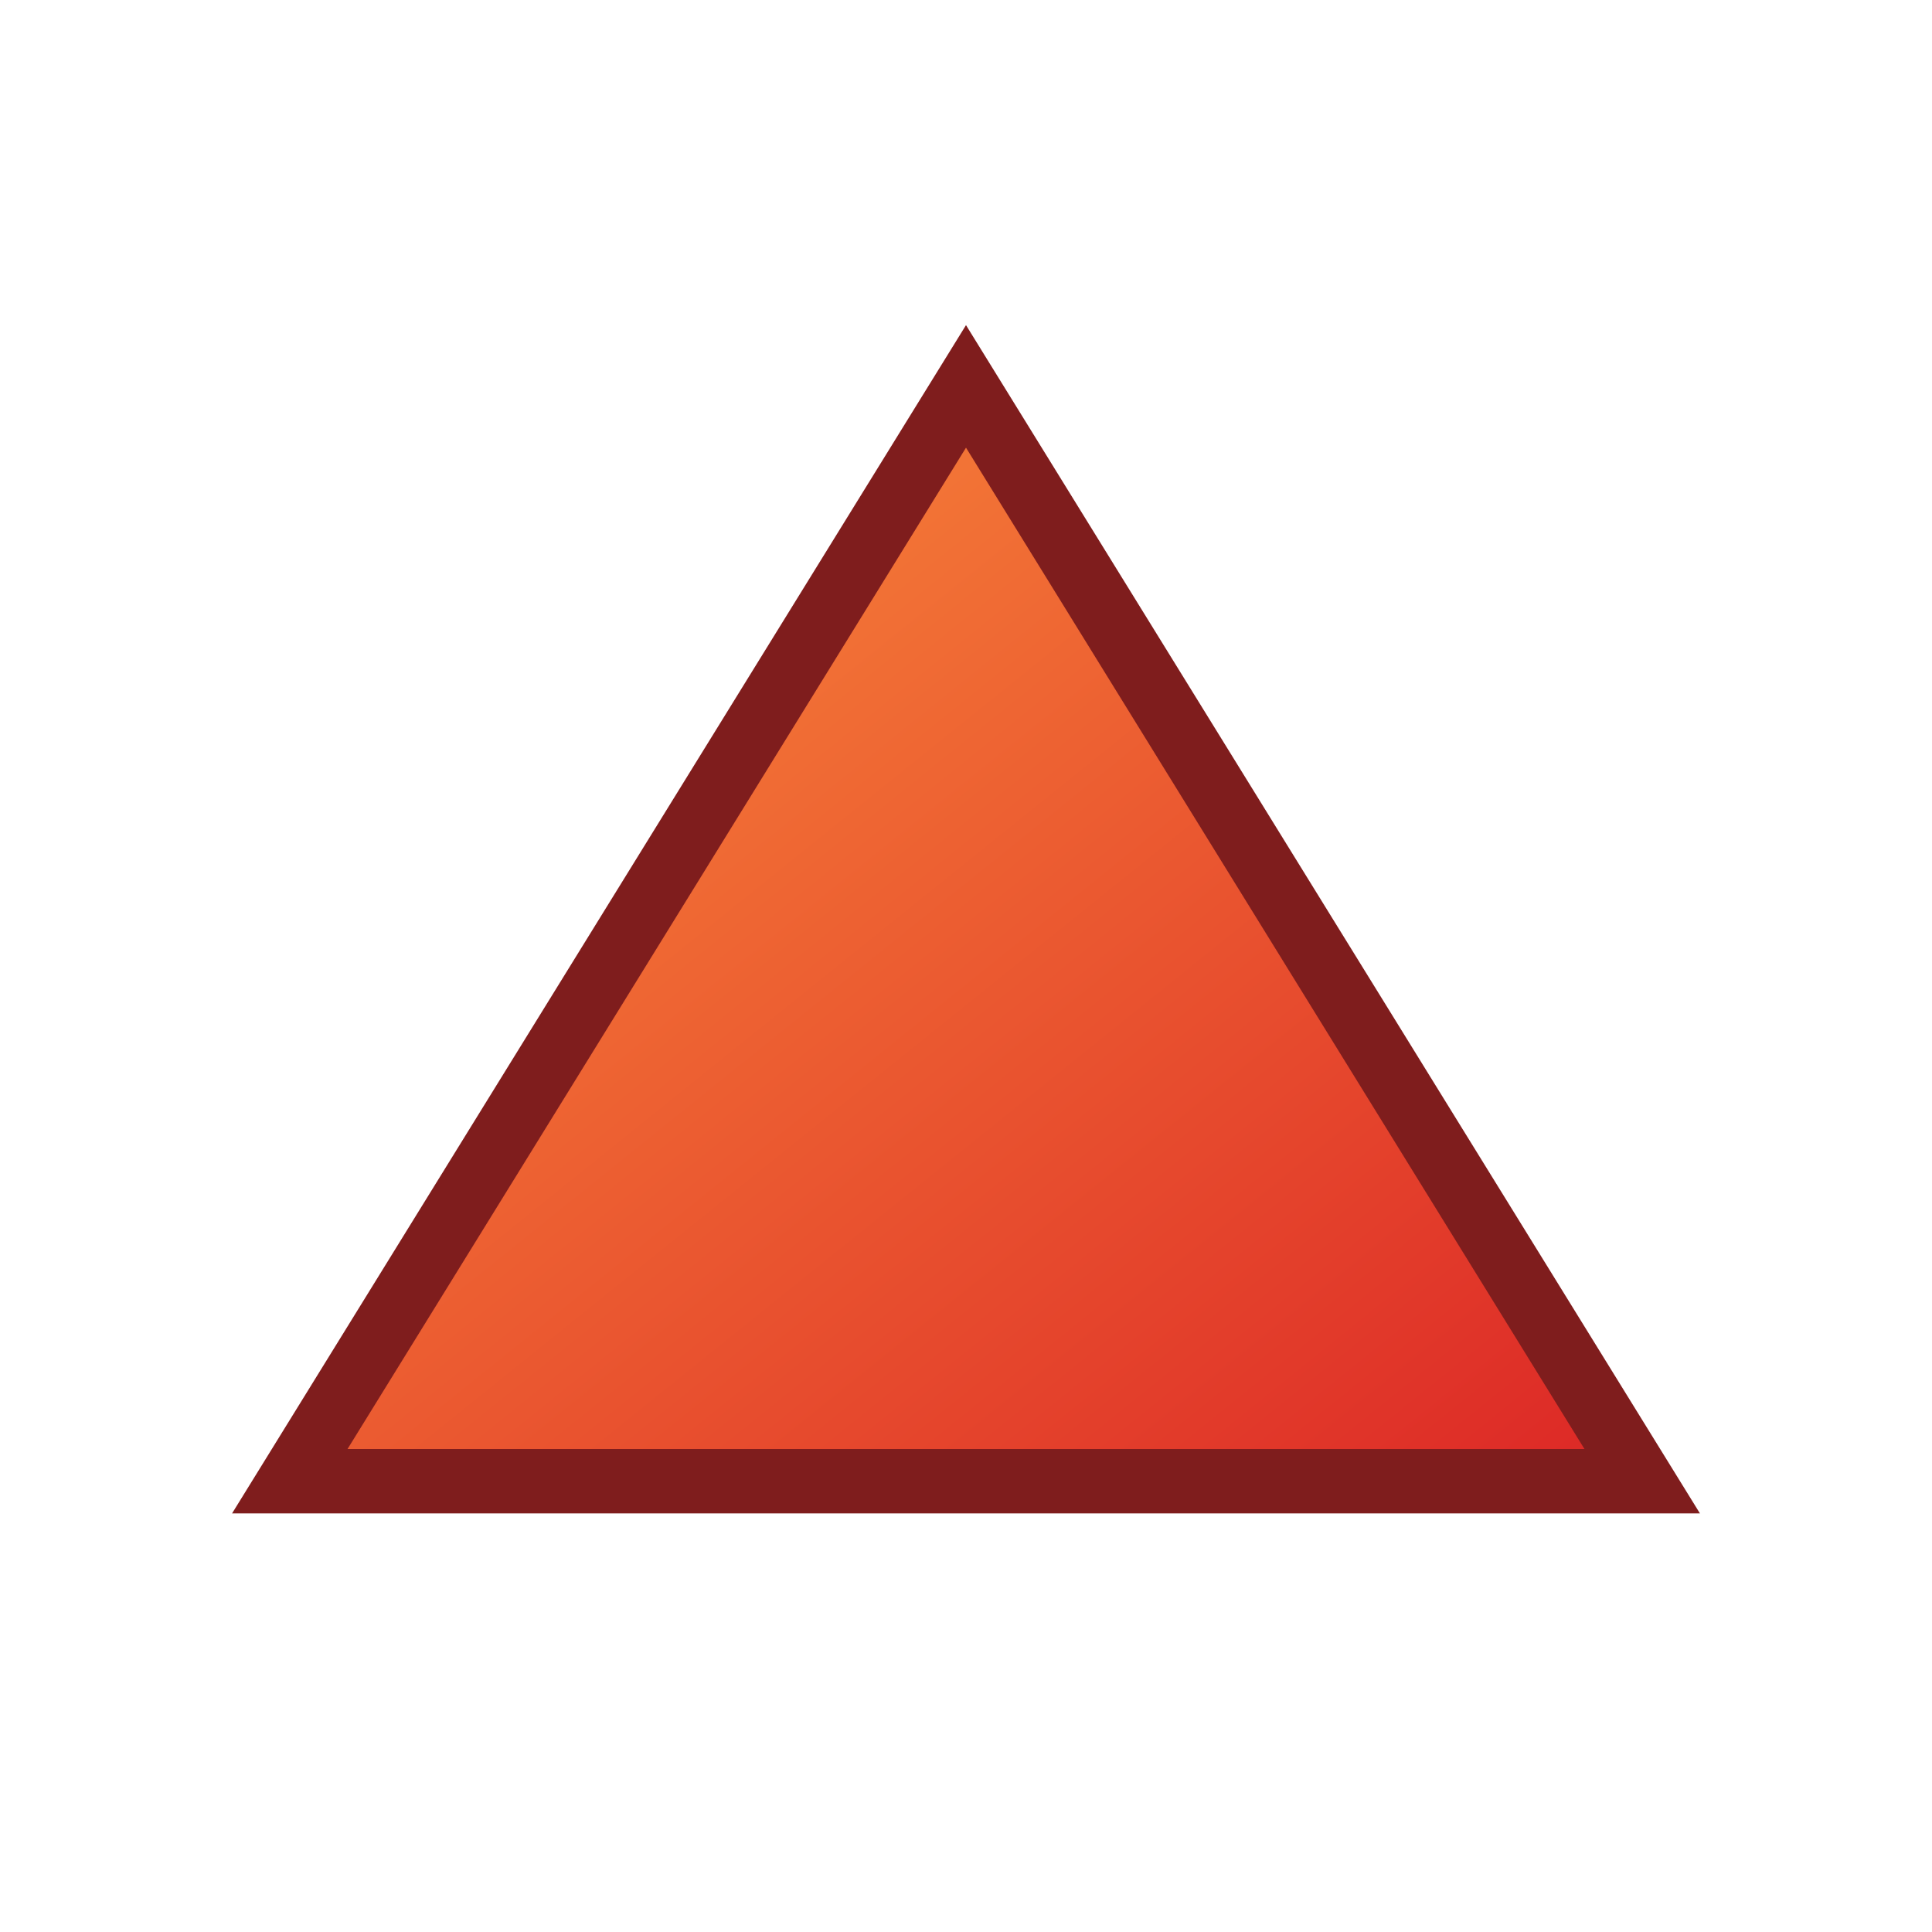
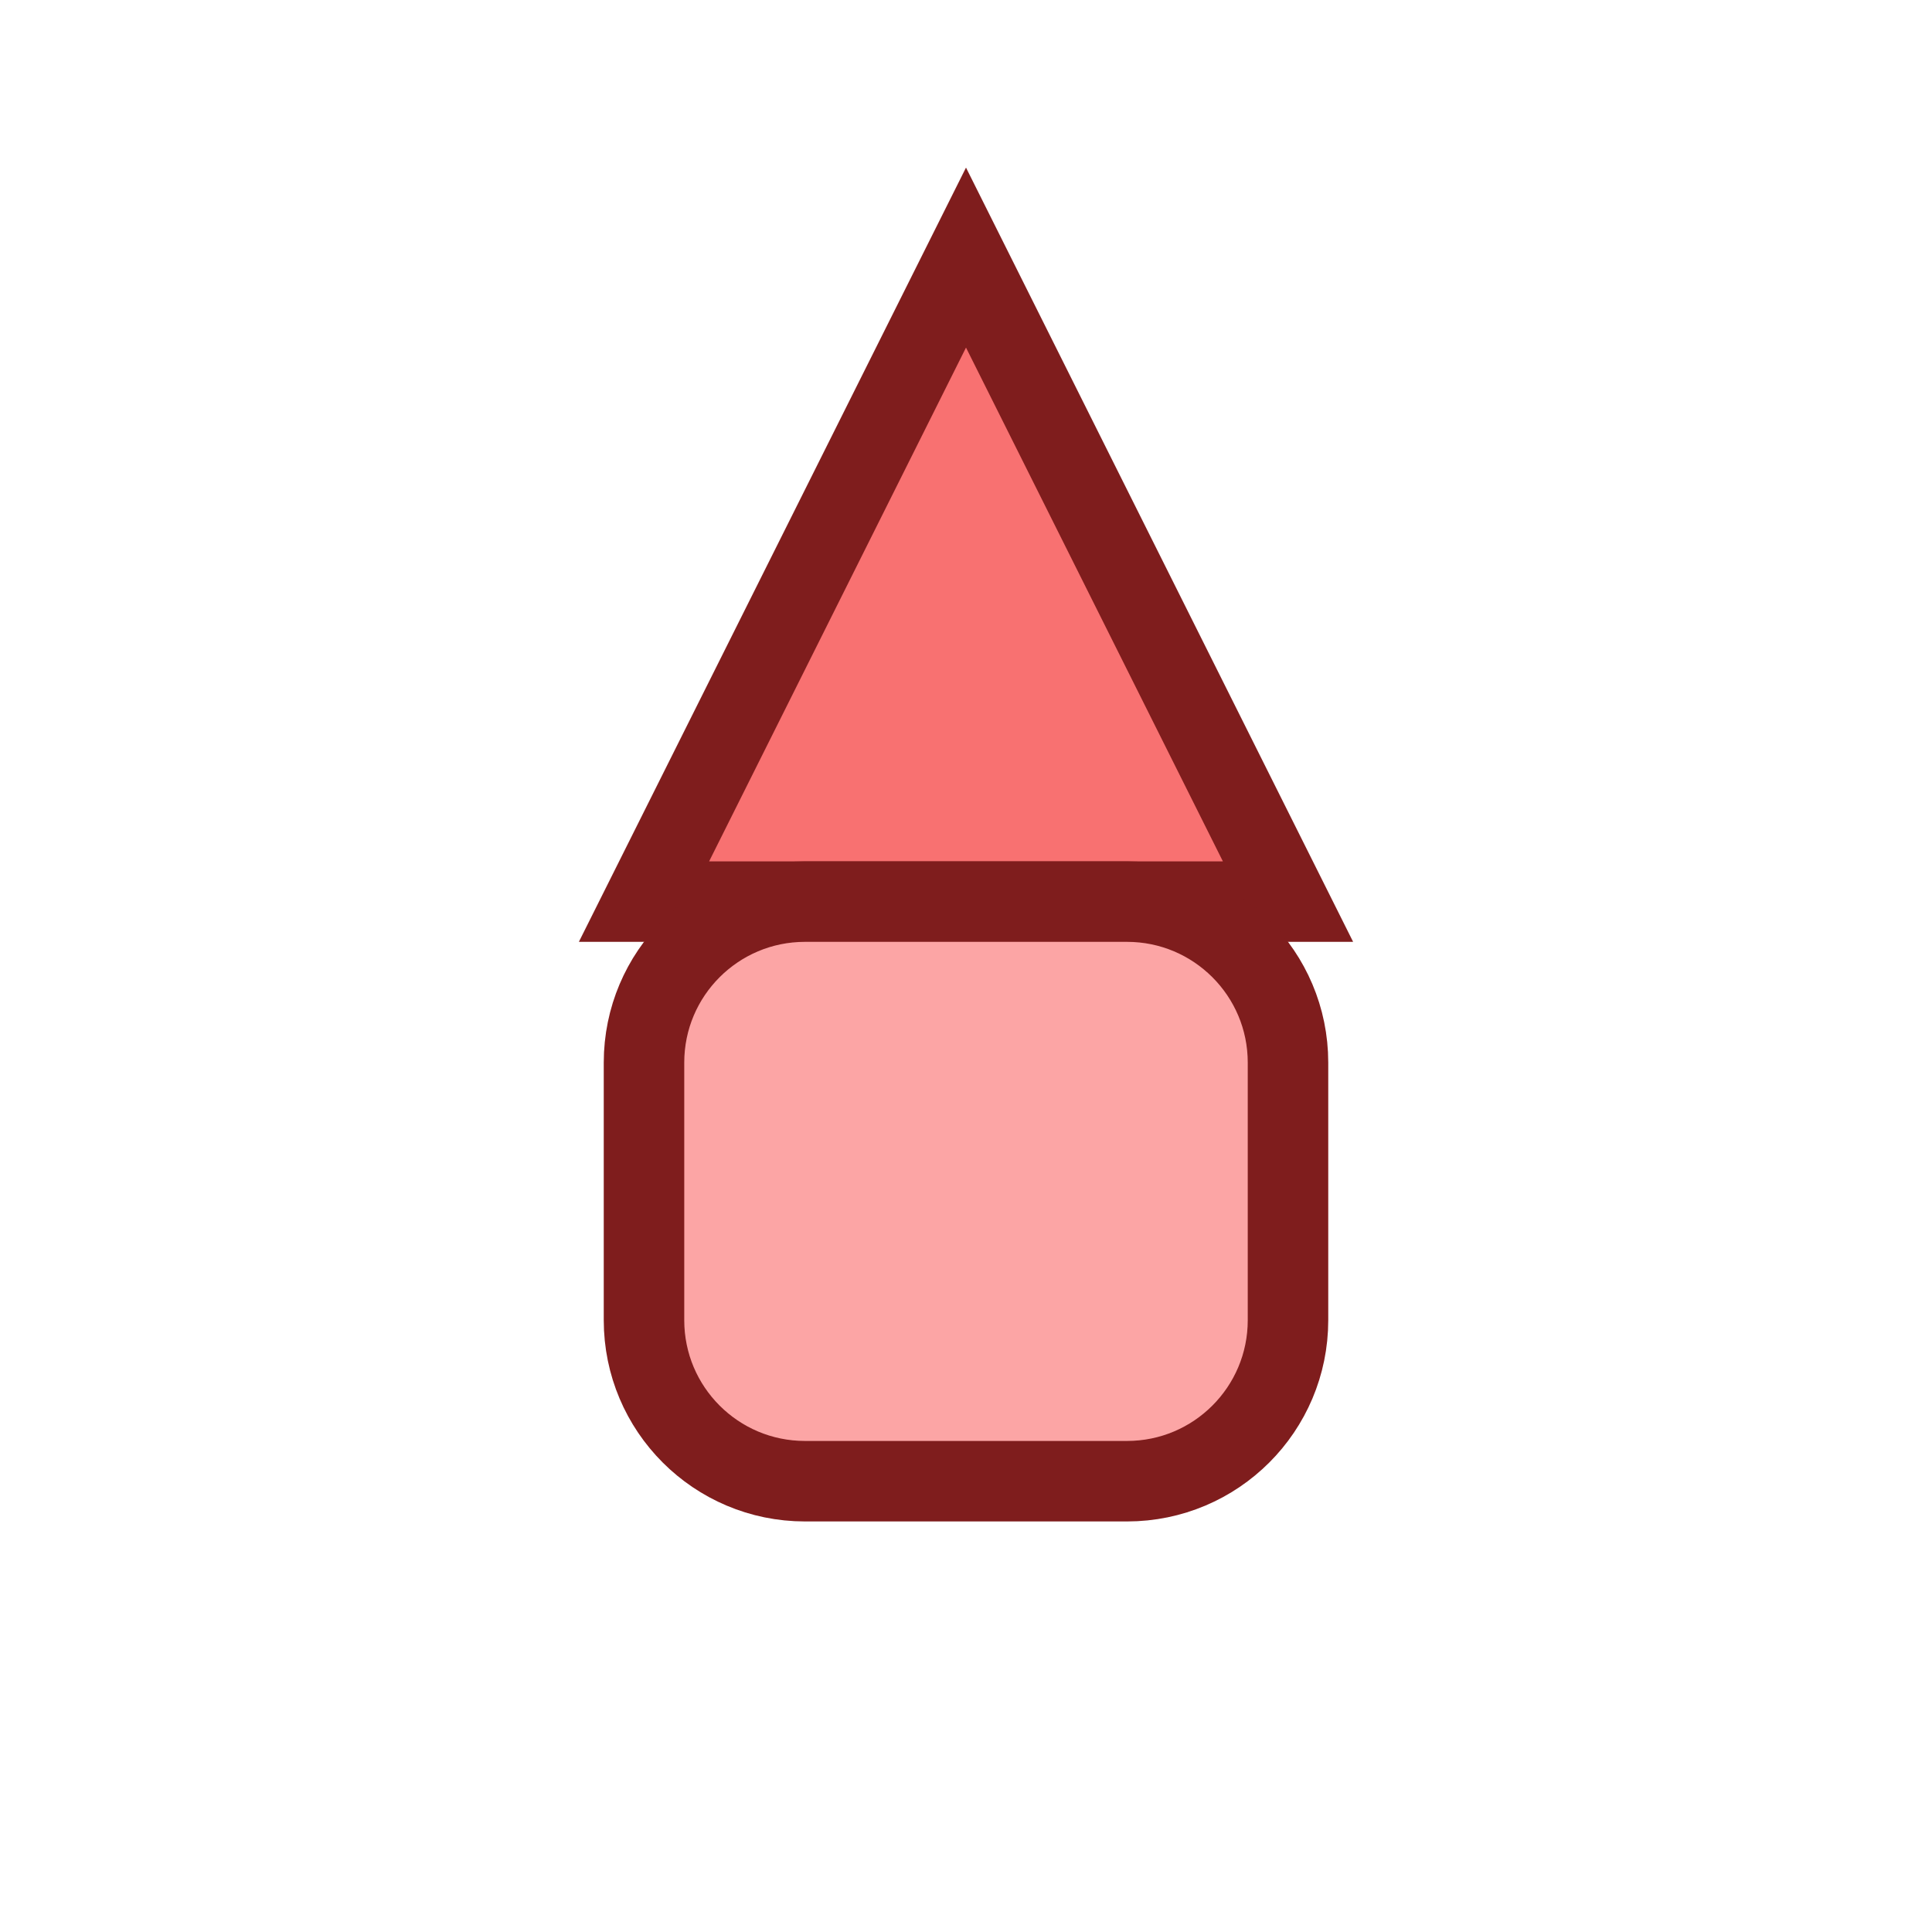
<svg xmlns="http://www.w3.org/2000/svg" viewBox="0 0 120 120">
-   <defs>
-     <linearGradient id="v" x1="0" y1="0" x2="1" y2="1">
-       <stop stop-color="#fb923c" />
-       <stop offset="1" stop-color="#dc2626" />
-     </linearGradient>
-   </defs>
-   <path d="M60 24 L102 92 L18 92 Z" fill="url(#v)" stroke="#7f1d1d" stroke-width="4" />
+   <path d="M60 16l20 40H40l20-40z" fill="#f87171" stroke="#7f1d1d" stroke-width="5" />
+   <rect x="40" y="56" width="40" height="36" rx="10" fill="#fca5a5" stroke="#7f1d1d" stroke-width="5" />
</svg>
